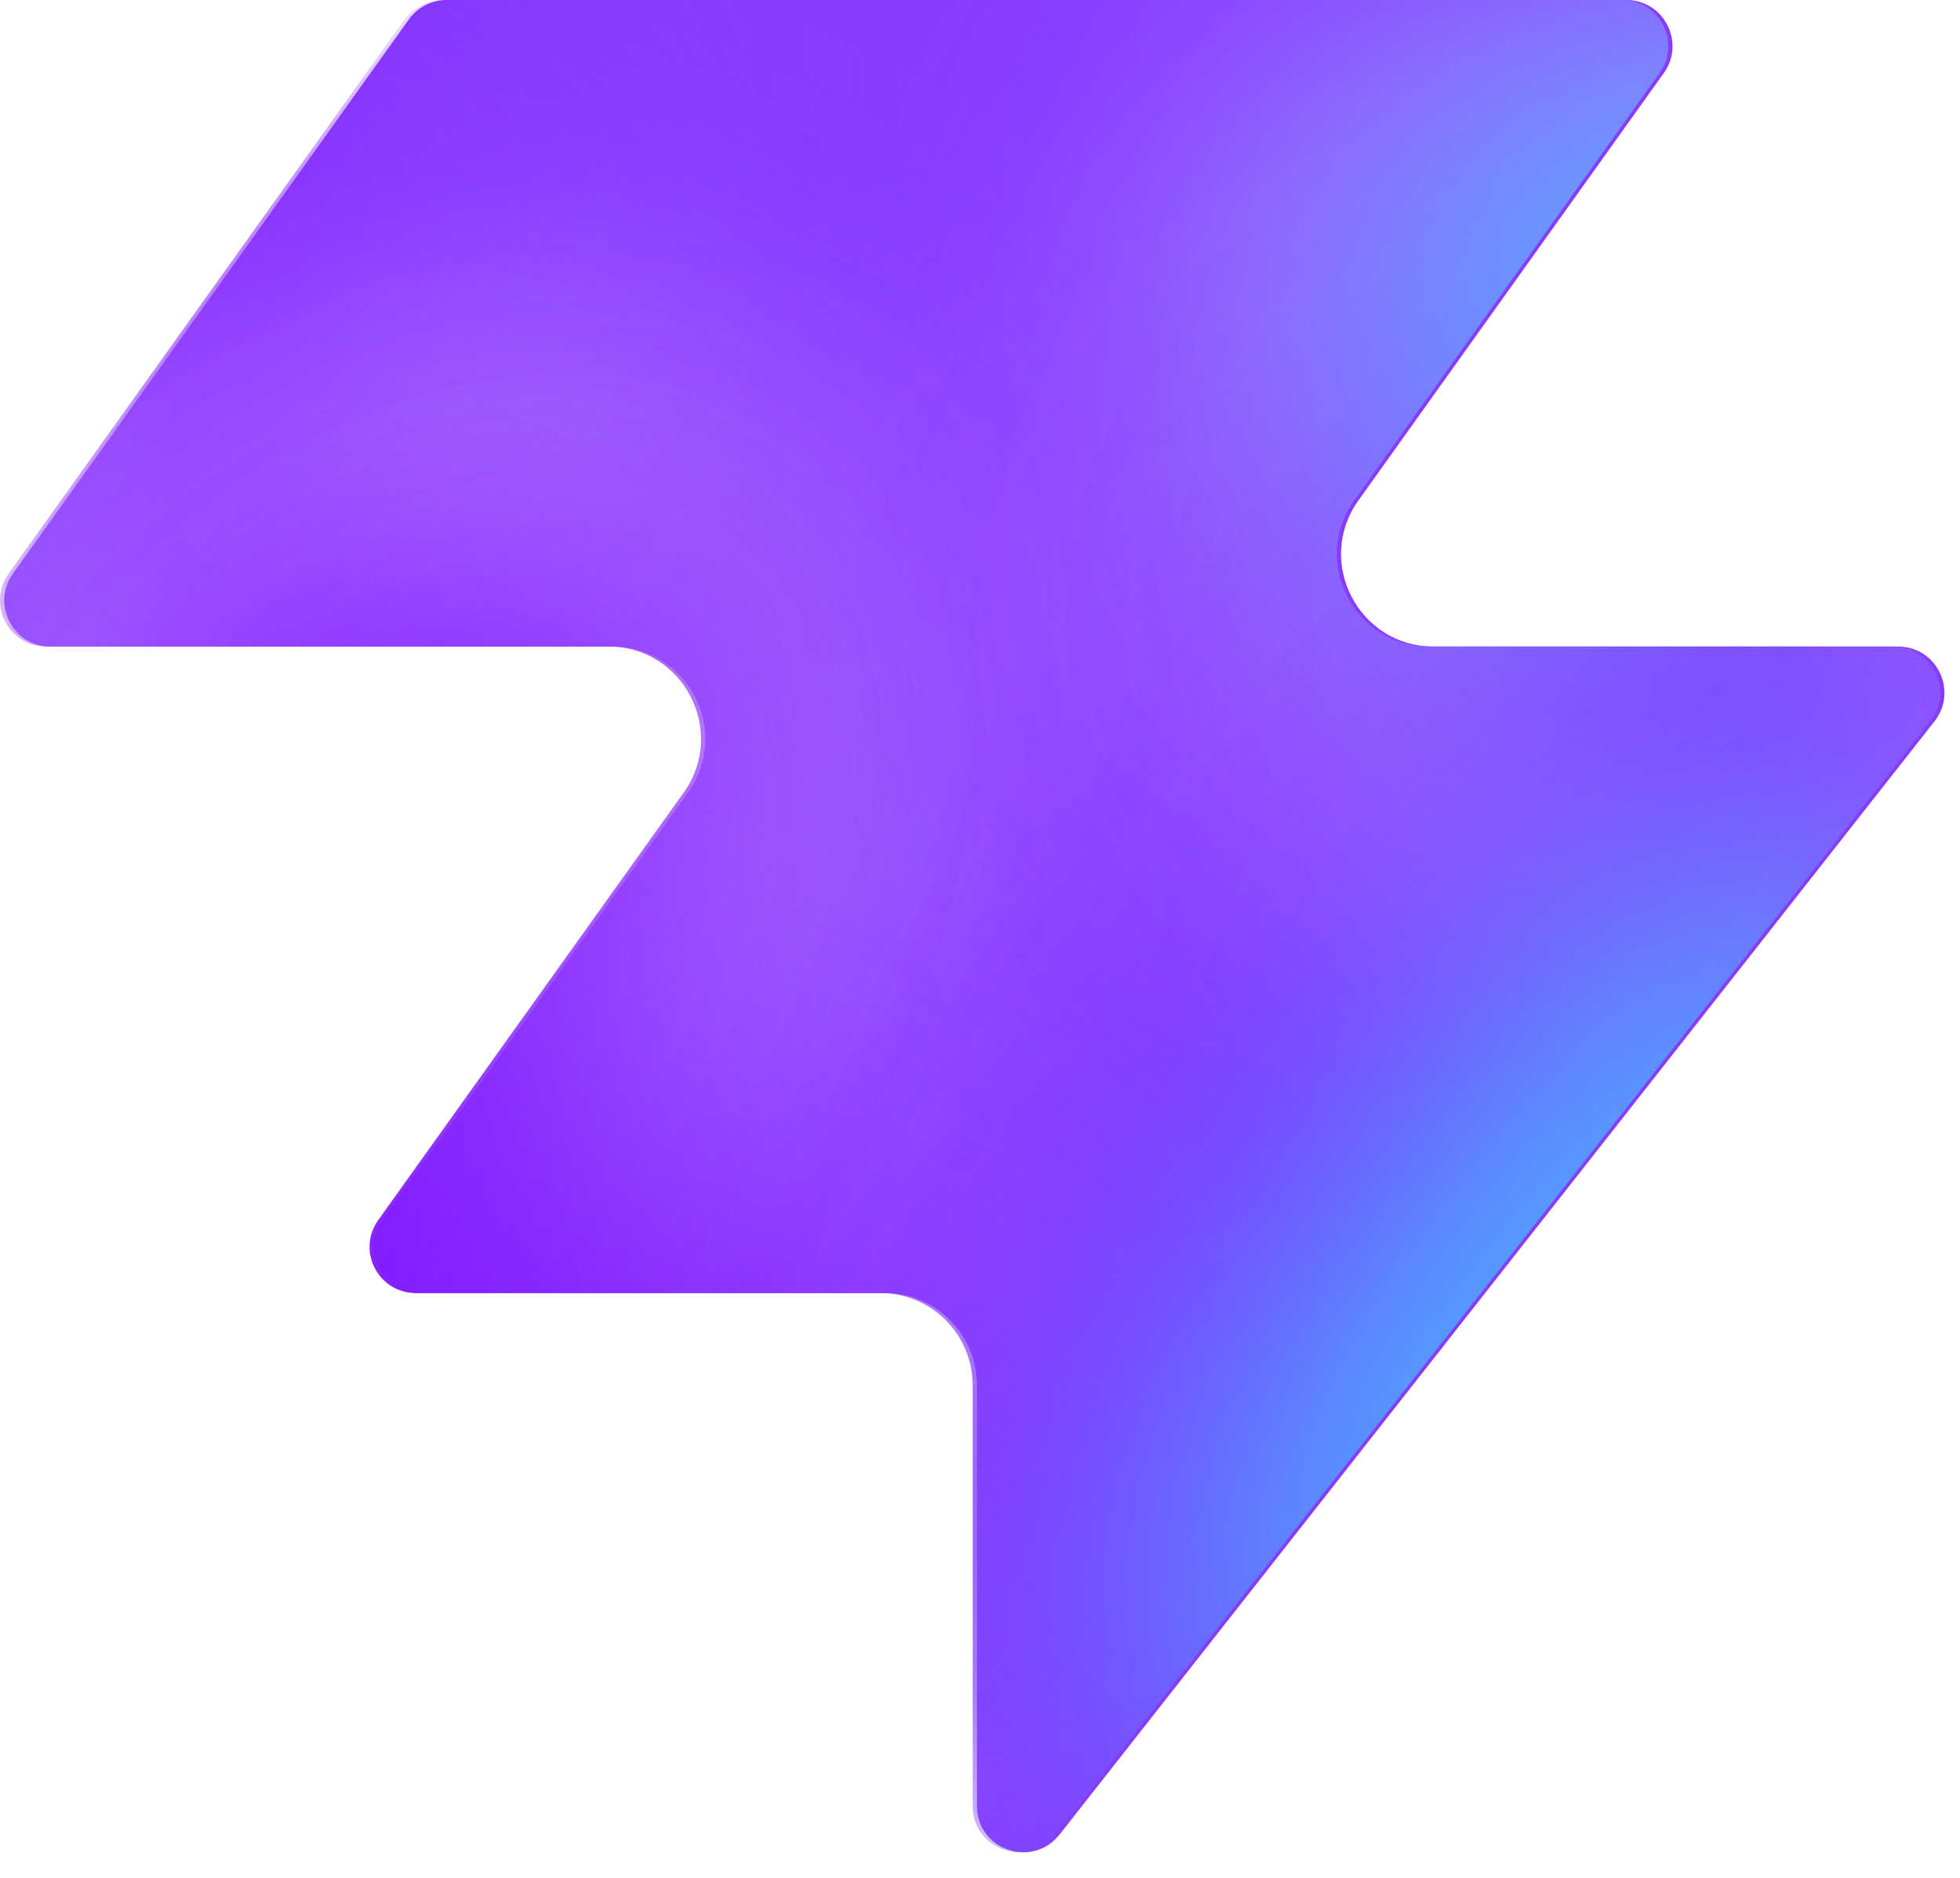
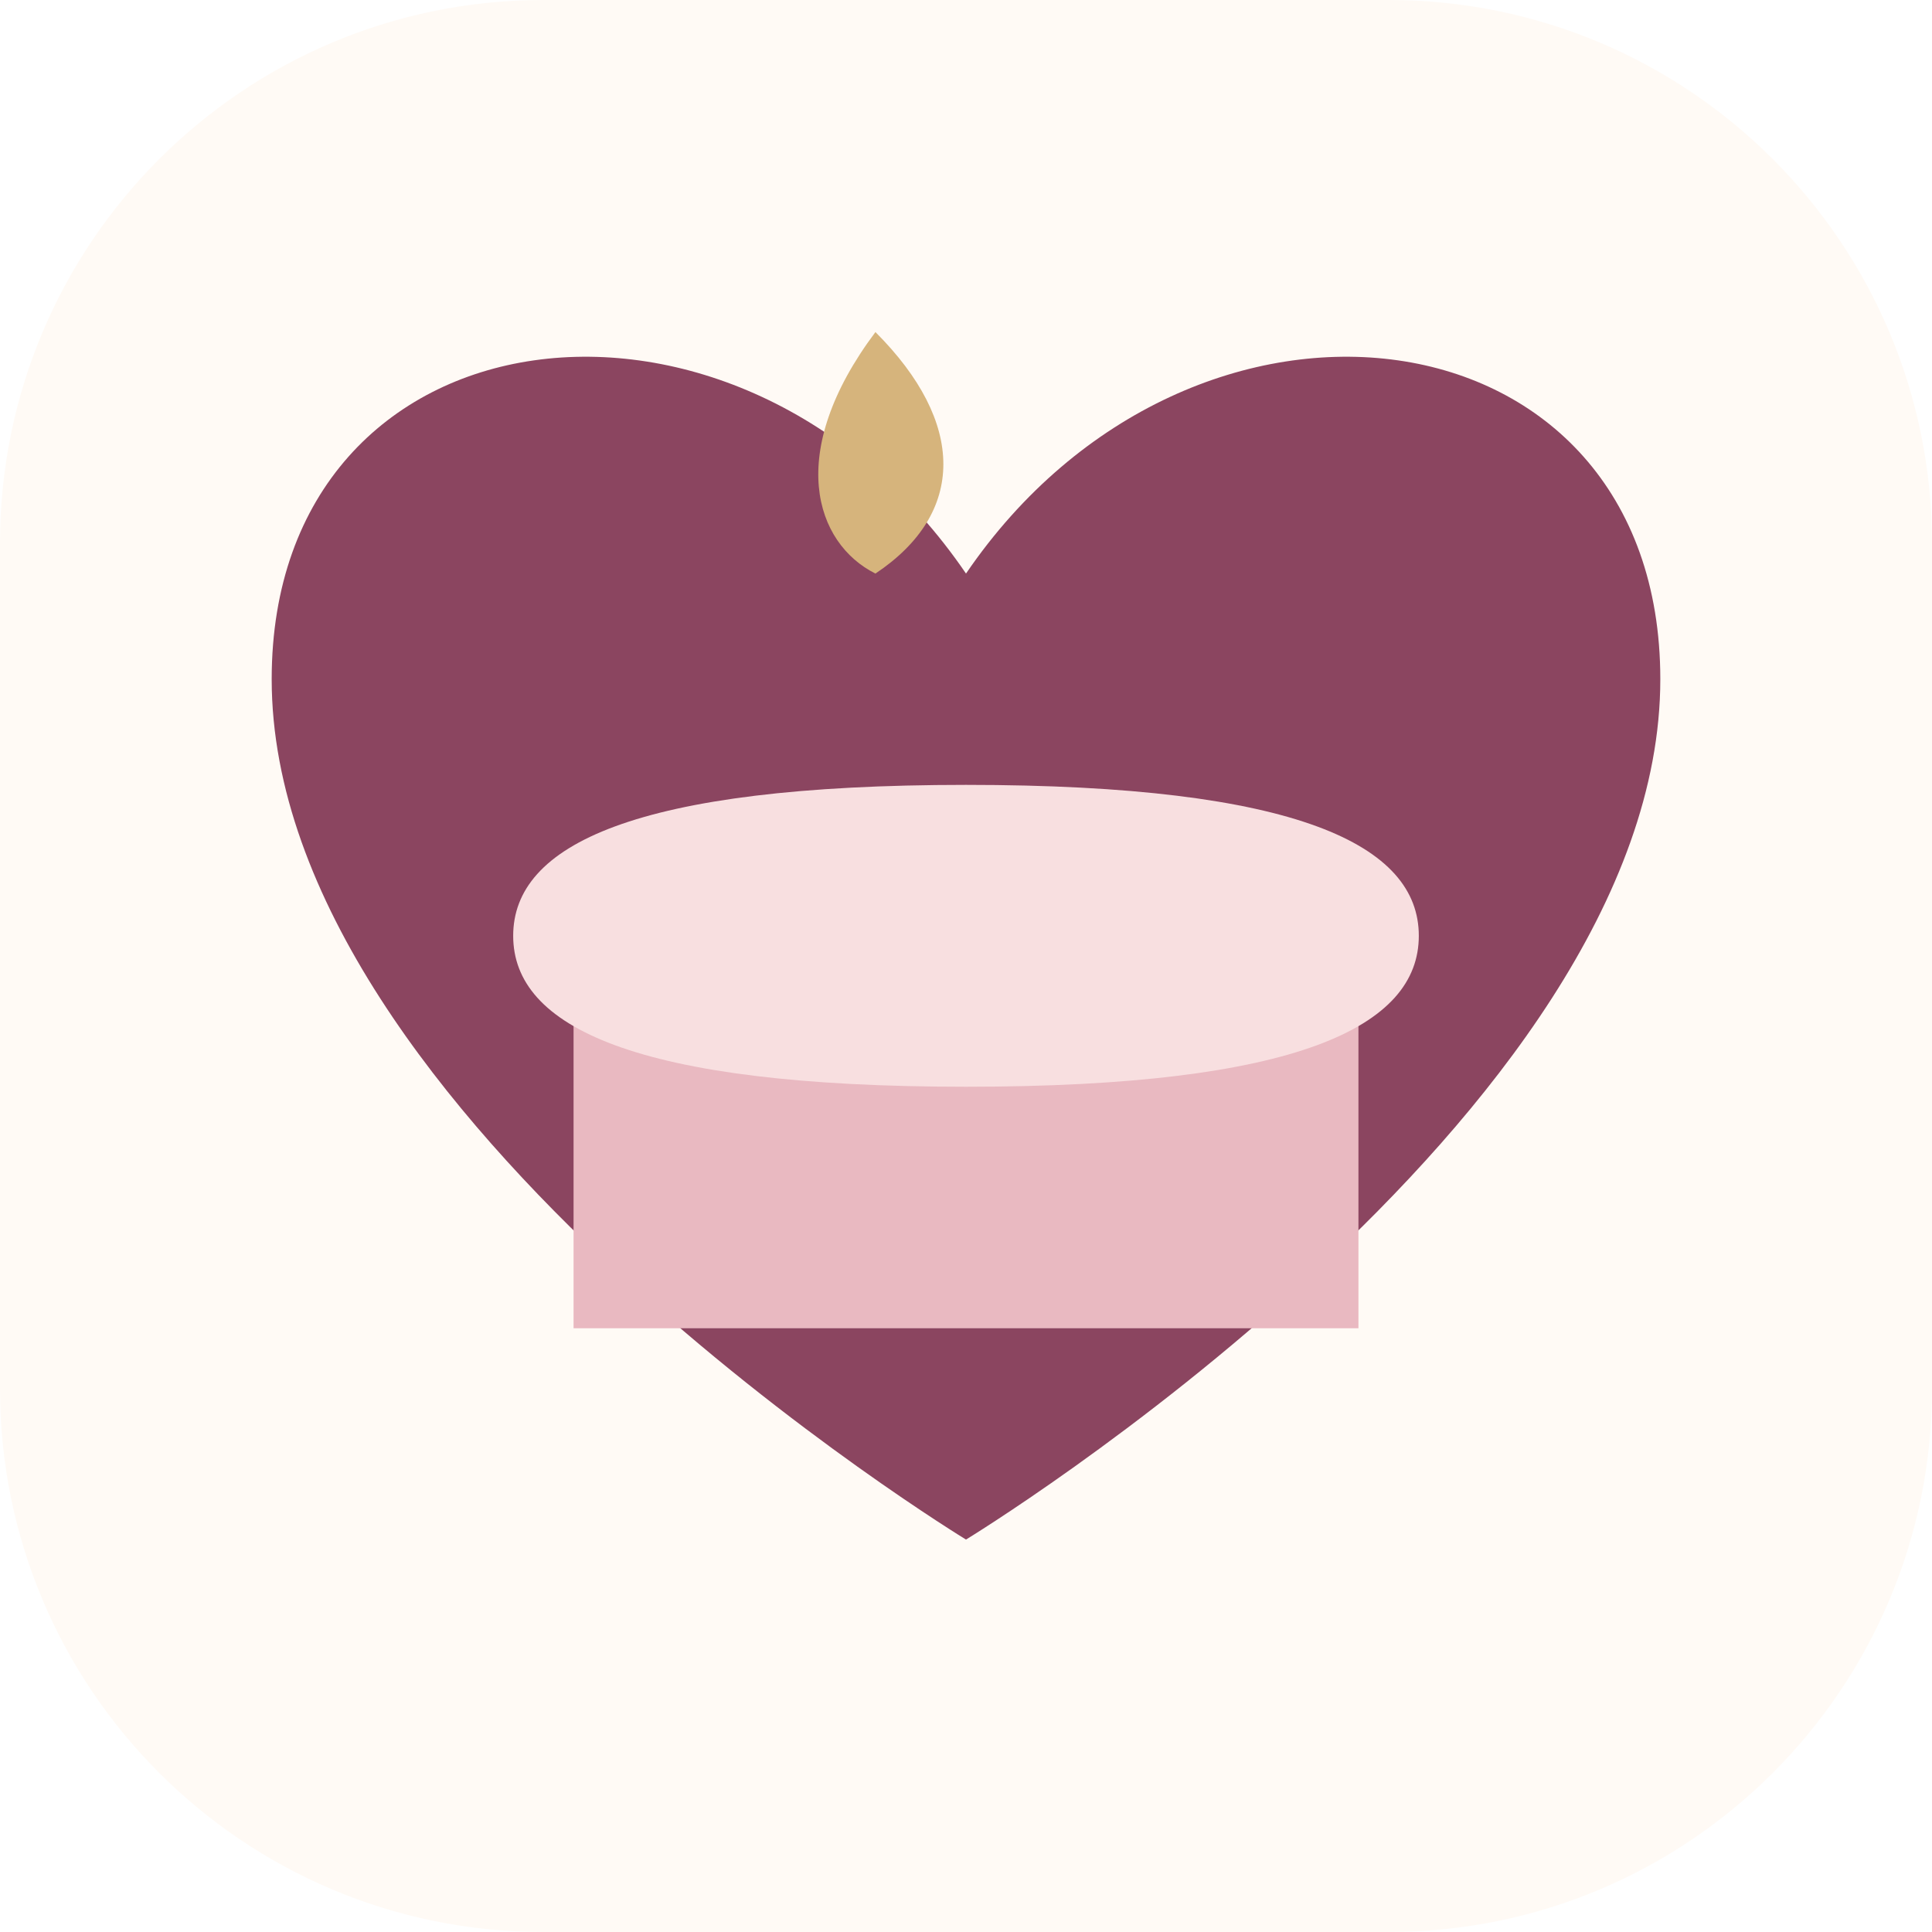
- <svg xmlns="http://www.w3.org/2000/svg" width="48" height="46" fill="none" viewBox="0 0 48 46">
-   <path fill="#863bff" d="M25.946 44.938c-.664.845-2.021.375-2.021-.698V33.937a2.26 2.26 0 0 0-2.262-2.262H10.287c-.92 0-1.456-1.04-.92-1.788l7.48-10.471c1.07-1.497 0-3.578-1.842-3.578H1.237c-.92 0-1.456-1.04-.92-1.788L10.013.474c.214-.297.556-.474.92-.474h28.894c.92 0 1.456 1.04.92 1.788l-7.48 10.471c-1.07 1.498 0 3.579 1.842 3.579h11.377c.943 0 1.473 1.088.89 1.83L25.947 44.94z" style="fill:#863bff;fill:color(display-p3 .525 .23 1);fill-opacity:1" />
-   <mask id="a" width="48" height="46" x="0" y="0" maskUnits="userSpaceOnUse" style="mask-type:alpha">
-     <path fill="#000" d="M25.842 44.938c-.664.844-2.021.375-2.021-.698V33.937a2.26 2.26 0 0 0-2.262-2.262H10.183c-.92 0-1.456-1.04-.92-1.788l7.48-10.471c1.07-1.498 0-3.579-1.842-3.579H1.133c-.92 0-1.456-1.04-.92-1.787L9.91.473c.214-.297.556-.474.92-.474h28.894c.92 0 1.456 1.04.92 1.788l-7.48 10.471c-1.07 1.498 0 3.578 1.842 3.578h11.377c.943 0 1.473 1.088.89 1.832L25.843 44.94z" style="fill:#000;fill-opacity:1" />
-   </mask>
-   <g mask="url(#a)">
-     <g filter="url(#b)">
-       <ellipse cx="5.508" cy="14.704" fill="#ede6ff" rx="5.508" ry="14.704" style="fill:#ede6ff;fill:color(display-p3 .927 .903 1);fill-opacity:1" transform="matrix(.00324 1 1 -.00324 -4.47 31.516)" />
-     </g>
-     <g filter="url(#c)">
-       <ellipse cx="10.399" cy="29.851" fill="#ede6ff" rx="10.399" ry="29.851" style="fill:#ede6ff;fill:color(display-p3 .927 .903 1);fill-opacity:1" transform="matrix(.00324 1 1 -.00324 -39.328 7.883)" />
-     </g>
-     <g filter="url(#d)">
-       <ellipse cx="5.508" cy="30.487" fill="#7e14ff" rx="5.508" ry="30.487" style="fill:#7e14ff;fill:color(display-p3 .492 .077 1);fill-opacity:1" transform="rotate(89.814 -25.913 -14.639)scale(1 -1)" />
-     </g>
-     <g filter="url(#e)">
-       <ellipse cx="5.508" cy="30.599" fill="#7e14ff" rx="5.508" ry="30.599" style="fill:#7e14ff;fill:color(display-p3 .492 .077 1);fill-opacity:1" transform="rotate(89.814 -32.644 -3.334)scale(1 -1)" />
-     </g>
-     <g filter="url(#f)">
-       <ellipse cx="5.508" cy="30.599" fill="#7e14ff" rx="5.508" ry="30.599" style="fill:#7e14ff;fill:color(display-p3 .492 .077 1);fill-opacity:1" transform="matrix(.00324 1 1 -.00324 -34.34 30.47)" />
-     </g>
-     <g filter="url(#g)">
-       <ellipse cx="14.072" cy="22.078" fill="#ede6ff" rx="14.072" ry="22.078" style="fill:#ede6ff;fill:color(display-p3 .927 .903 1);fill-opacity:1" transform="rotate(93.35 24.506 48.493)scale(-1 1)" />
-     </g>
-     <g filter="url(#h)">
-       <ellipse cx="3.47" cy="21.501" fill="#7e14ff" rx="3.47" ry="21.501" style="fill:#7e14ff;fill:color(display-p3 .492 .077 1);fill-opacity:1" transform="rotate(89.009 28.708 47.59)scale(-1 1)" />
-     </g>
-     <g filter="url(#i)">
-       <ellipse cx="3.47" cy="21.501" fill="#7e14ff" rx="3.47" ry="21.501" style="fill:#7e14ff;fill:color(display-p3 .492 .077 1);fill-opacity:1" transform="rotate(89.009 28.708 47.59)scale(-1 1)" />
-     </g>
-     <g filter="url(#j)">
-       <ellipse cx=".387" cy="8.972" fill="#7e14ff" rx="4.407" ry="29.108" style="fill:#7e14ff;fill:color(display-p3 .492 .077 1);fill-opacity:1" transform="rotate(39.51 .387 8.972)" />
-     </g>
-     <g filter="url(#k)">
-       <ellipse cx="47.523" cy="-6.092" fill="#7e14ff" rx="4.407" ry="29.108" style="fill:#7e14ff;fill:color(display-p3 .492 .077 1);fill-opacity:1" transform="rotate(37.892 47.523 -6.092)" />
-     </g>
-     <g filter="url(#l)">
-       <ellipse cx="41.412" cy="6.333" fill="#47bfff" rx="5.971" ry="9.665" style="fill:#47bfff;fill:color(display-p3 .28 .748 1);fill-opacity:1" transform="rotate(37.892 41.412 6.333)" />
-     </g>
-     <g filter="url(#m)">
-       <ellipse cx="-1.879" cy="38.332" fill="#7e14ff" rx="4.407" ry="29.108" style="fill:#7e14ff;fill:color(display-p3 .492 .077 1);fill-opacity:1" transform="rotate(37.892 -1.88 38.332)" />
-     </g>
-     <g filter="url(#n)">
-       <ellipse cx="-1.879" cy="38.332" fill="#7e14ff" rx="4.407" ry="29.108" style="fill:#7e14ff;fill:color(display-p3 .492 .077 1);fill-opacity:1" transform="rotate(37.892 -1.88 38.332)" />
-     </g>
-     <g filter="url(#o)">
-       <ellipse cx="35.651" cy="29.907" fill="#7e14ff" rx="4.407" ry="29.108" style="fill:#7e14ff;fill:color(display-p3 .492 .077 1);fill-opacity:1" transform="rotate(37.892 35.651 29.907)" />
-     </g>
-     <g filter="url(#p)">
-       <ellipse cx="38.418" cy="32.4" fill="#47bfff" rx="5.971" ry="15.297" style="fill:#47bfff;fill:color(display-p3 .28 .748 1);fill-opacity:1" transform="rotate(37.892 38.418 32.4)" />
-     </g>
-   </g>
-   <defs>
-     <filter id="b" width="60.045" height="41.654" x="-19.77" y="16.149" color-interpolation-filters="sRGB" filterUnits="userSpaceOnUse">
-       <feFlood flood-opacity="0" result="BackgroundImageFix" />
-       <feBlend in="SourceGraphic" in2="BackgroundImageFix" result="shape" />
-       <feGaussianBlur result="effect1_foregroundBlur_2002_17158" stdDeviation="7.659" />
-     </filter>
-     <filter id="c" width="90.34" height="51.437" x="-54.613" y="-7.533" color-interpolation-filters="sRGB" filterUnits="userSpaceOnUse">
-       <feFlood flood-opacity="0" result="BackgroundImageFix" />
-       <feBlend in="SourceGraphic" in2="BackgroundImageFix" result="shape" />
-       <feGaussianBlur result="effect1_foregroundBlur_2002_17158" stdDeviation="7.659" />
-     </filter>
-     <filter id="d" width="79.355" height="29.4" x="-49.64" y="2.03" color-interpolation-filters="sRGB" filterUnits="userSpaceOnUse">
-       <feFlood flood-opacity="0" result="BackgroundImageFix" />
-       <feBlend in="SourceGraphic" in2="BackgroundImageFix" result="shape" />
-       <feGaussianBlur result="effect1_foregroundBlur_2002_17158" stdDeviation="4.596" />
-     </filter>
-     <filter id="e" width="79.579" height="29.4" x="-45.045" y="20.029" color-interpolation-filters="sRGB" filterUnits="userSpaceOnUse">
-       <feFlood flood-opacity="0" result="BackgroundImageFix" />
-       <feBlend in="SourceGraphic" in2="BackgroundImageFix" result="shape" />
-       <feGaussianBlur result="effect1_foregroundBlur_2002_17158" stdDeviation="4.596" />
-     </filter>
-     <filter id="f" width="79.579" height="29.4" x="-43.513" y="21.178" color-interpolation-filters="sRGB" filterUnits="userSpaceOnUse">
-       <feFlood flood-opacity="0" result="BackgroundImageFix" />
-       <feBlend in="SourceGraphic" in2="BackgroundImageFix" result="shape" />
-       <feGaussianBlur result="effect1_foregroundBlur_2002_17158" stdDeviation="4.596" />
-     </filter>
-     <filter id="g" width="74.749" height="58.852" x="15.756" y="-17.901" color-interpolation-filters="sRGB" filterUnits="userSpaceOnUse">
-       <feFlood flood-opacity="0" result="BackgroundImageFix" />
-       <feBlend in="SourceGraphic" in2="BackgroundImageFix" result="shape" />
-       <feGaussianBlur result="effect1_foregroundBlur_2002_17158" stdDeviation="7.659" />
-     </filter>
-     <filter id="h" width="61.377" height="25.362" x="23.548" y="2.284" color-interpolation-filters="sRGB" filterUnits="userSpaceOnUse">
-       <feFlood flood-opacity="0" result="BackgroundImageFix" />
-       <feBlend in="SourceGraphic" in2="BackgroundImageFix" result="shape" />
-       <feGaussianBlur result="effect1_foregroundBlur_2002_17158" stdDeviation="4.596" />
-     </filter>
-     <filter id="i" width="61.377" height="25.362" x="23.548" y="2.284" color-interpolation-filters="sRGB" filterUnits="userSpaceOnUse">
-       <feFlood flood-opacity="0" result="BackgroundImageFix" />
-       <feBlend in="SourceGraphic" in2="BackgroundImageFix" result="shape" />
-       <feGaussianBlur result="effect1_foregroundBlur_2002_17158" stdDeviation="4.596" />
-     </filter>
-     <filter id="j" width="56.045" height="63.649" x="-27.636" y="-22.853" color-interpolation-filters="sRGB" filterUnits="userSpaceOnUse">
-       <feFlood flood-opacity="0" result="BackgroundImageFix" />
-       <feBlend in="SourceGraphic" in2="BackgroundImageFix" result="shape" />
-       <feGaussianBlur result="effect1_foregroundBlur_2002_17158" stdDeviation="4.596" />
-     </filter>
-     <filter id="k" width="54.814" height="64.646" x="20.116" y="-38.415" color-interpolation-filters="sRGB" filterUnits="userSpaceOnUse">
-       <feFlood flood-opacity="0" result="BackgroundImageFix" />
-       <feBlend in="SourceGraphic" in2="BackgroundImageFix" result="shape" />
-       <feGaussianBlur result="effect1_foregroundBlur_2002_17158" stdDeviation="4.596" />
-     </filter>
-     <filter id="l" width="33.541" height="35.313" x="24.641" y="-11.323" color-interpolation-filters="sRGB" filterUnits="userSpaceOnUse">
-       <feFlood flood-opacity="0" result="BackgroundImageFix" />
-       <feBlend in="SourceGraphic" in2="BackgroundImageFix" result="shape" />
-       <feGaussianBlur result="effect1_foregroundBlur_2002_17158" stdDeviation="4.596" />
-     </filter>
-     <filter id="m" width="54.814" height="64.646" x="-29.286" y="6.009" color-interpolation-filters="sRGB" filterUnits="userSpaceOnUse">
-       <feFlood flood-opacity="0" result="BackgroundImageFix" />
-       <feBlend in="SourceGraphic" in2="BackgroundImageFix" result="shape" />
-       <feGaussianBlur result="effect1_foregroundBlur_2002_17158" stdDeviation="4.596" />
-     </filter>
-     <filter id="n" width="54.814" height="64.646" x="-29.286" y="6.009" color-interpolation-filters="sRGB" filterUnits="userSpaceOnUse">
-       <feFlood flood-opacity="0" result="BackgroundImageFix" />
-       <feBlend in="SourceGraphic" in2="BackgroundImageFix" result="shape" />
-       <feGaussianBlur result="effect1_foregroundBlur_2002_17158" stdDeviation="4.596" />
-     </filter>
-     <filter id="o" width="54.814" height="64.646" x="8.244" y="-2.416" color-interpolation-filters="sRGB" filterUnits="userSpaceOnUse">
-       <feFlood flood-opacity="0" result="BackgroundImageFix" />
-       <feBlend in="SourceGraphic" in2="BackgroundImageFix" result="shape" />
-       <feGaussianBlur result="effect1_foregroundBlur_2002_17158" stdDeviation="4.596" />
-     </filter>
-     <filter id="p" width="39.409" height="43.623" x="18.713" y="10.588" color-interpolation-filters="sRGB" filterUnits="userSpaceOnUse">
-       <feFlood flood-opacity="0" result="BackgroundImageFix" />
-       <feBlend in="SourceGraphic" in2="BackgroundImageFix" result="shape" />
-       <feGaussianBlur result="effect1_foregroundBlur_2002_17158" stdDeviation="4.596" />
-     </filter>
-   </defs>
+ <svg xmlns="http://www.w3.org/2000/svg" viewBox="0 0 64 64">
+   <rect width="64" height="64" rx="18" fill="#fffaf5" />
+   <path d="M32 51S9 37 9 22.5C9 10 24.5 8 32 19c7.5-11 23-9 23 3.5C55 37 32 51 32 51Z" fill="#8b4560" />
+   <path d="M19 32h26v12H19z" fill="#e9b9c1" />
+   <path d="M17 31c0-3 4-5 15-5s15 2 15 5-4 5-15 5-15-2-15-5Z" fill="#f8dfe0" />
+   <path d="M29 24V17" stroke="#8b4560" stroke-linecap="round" stroke-width="3" />
+   <path d="M29 11c-3 4-2 7 0 8 3-2 3-5 0-8Z" fill="#d6b47c" />
</svg>
